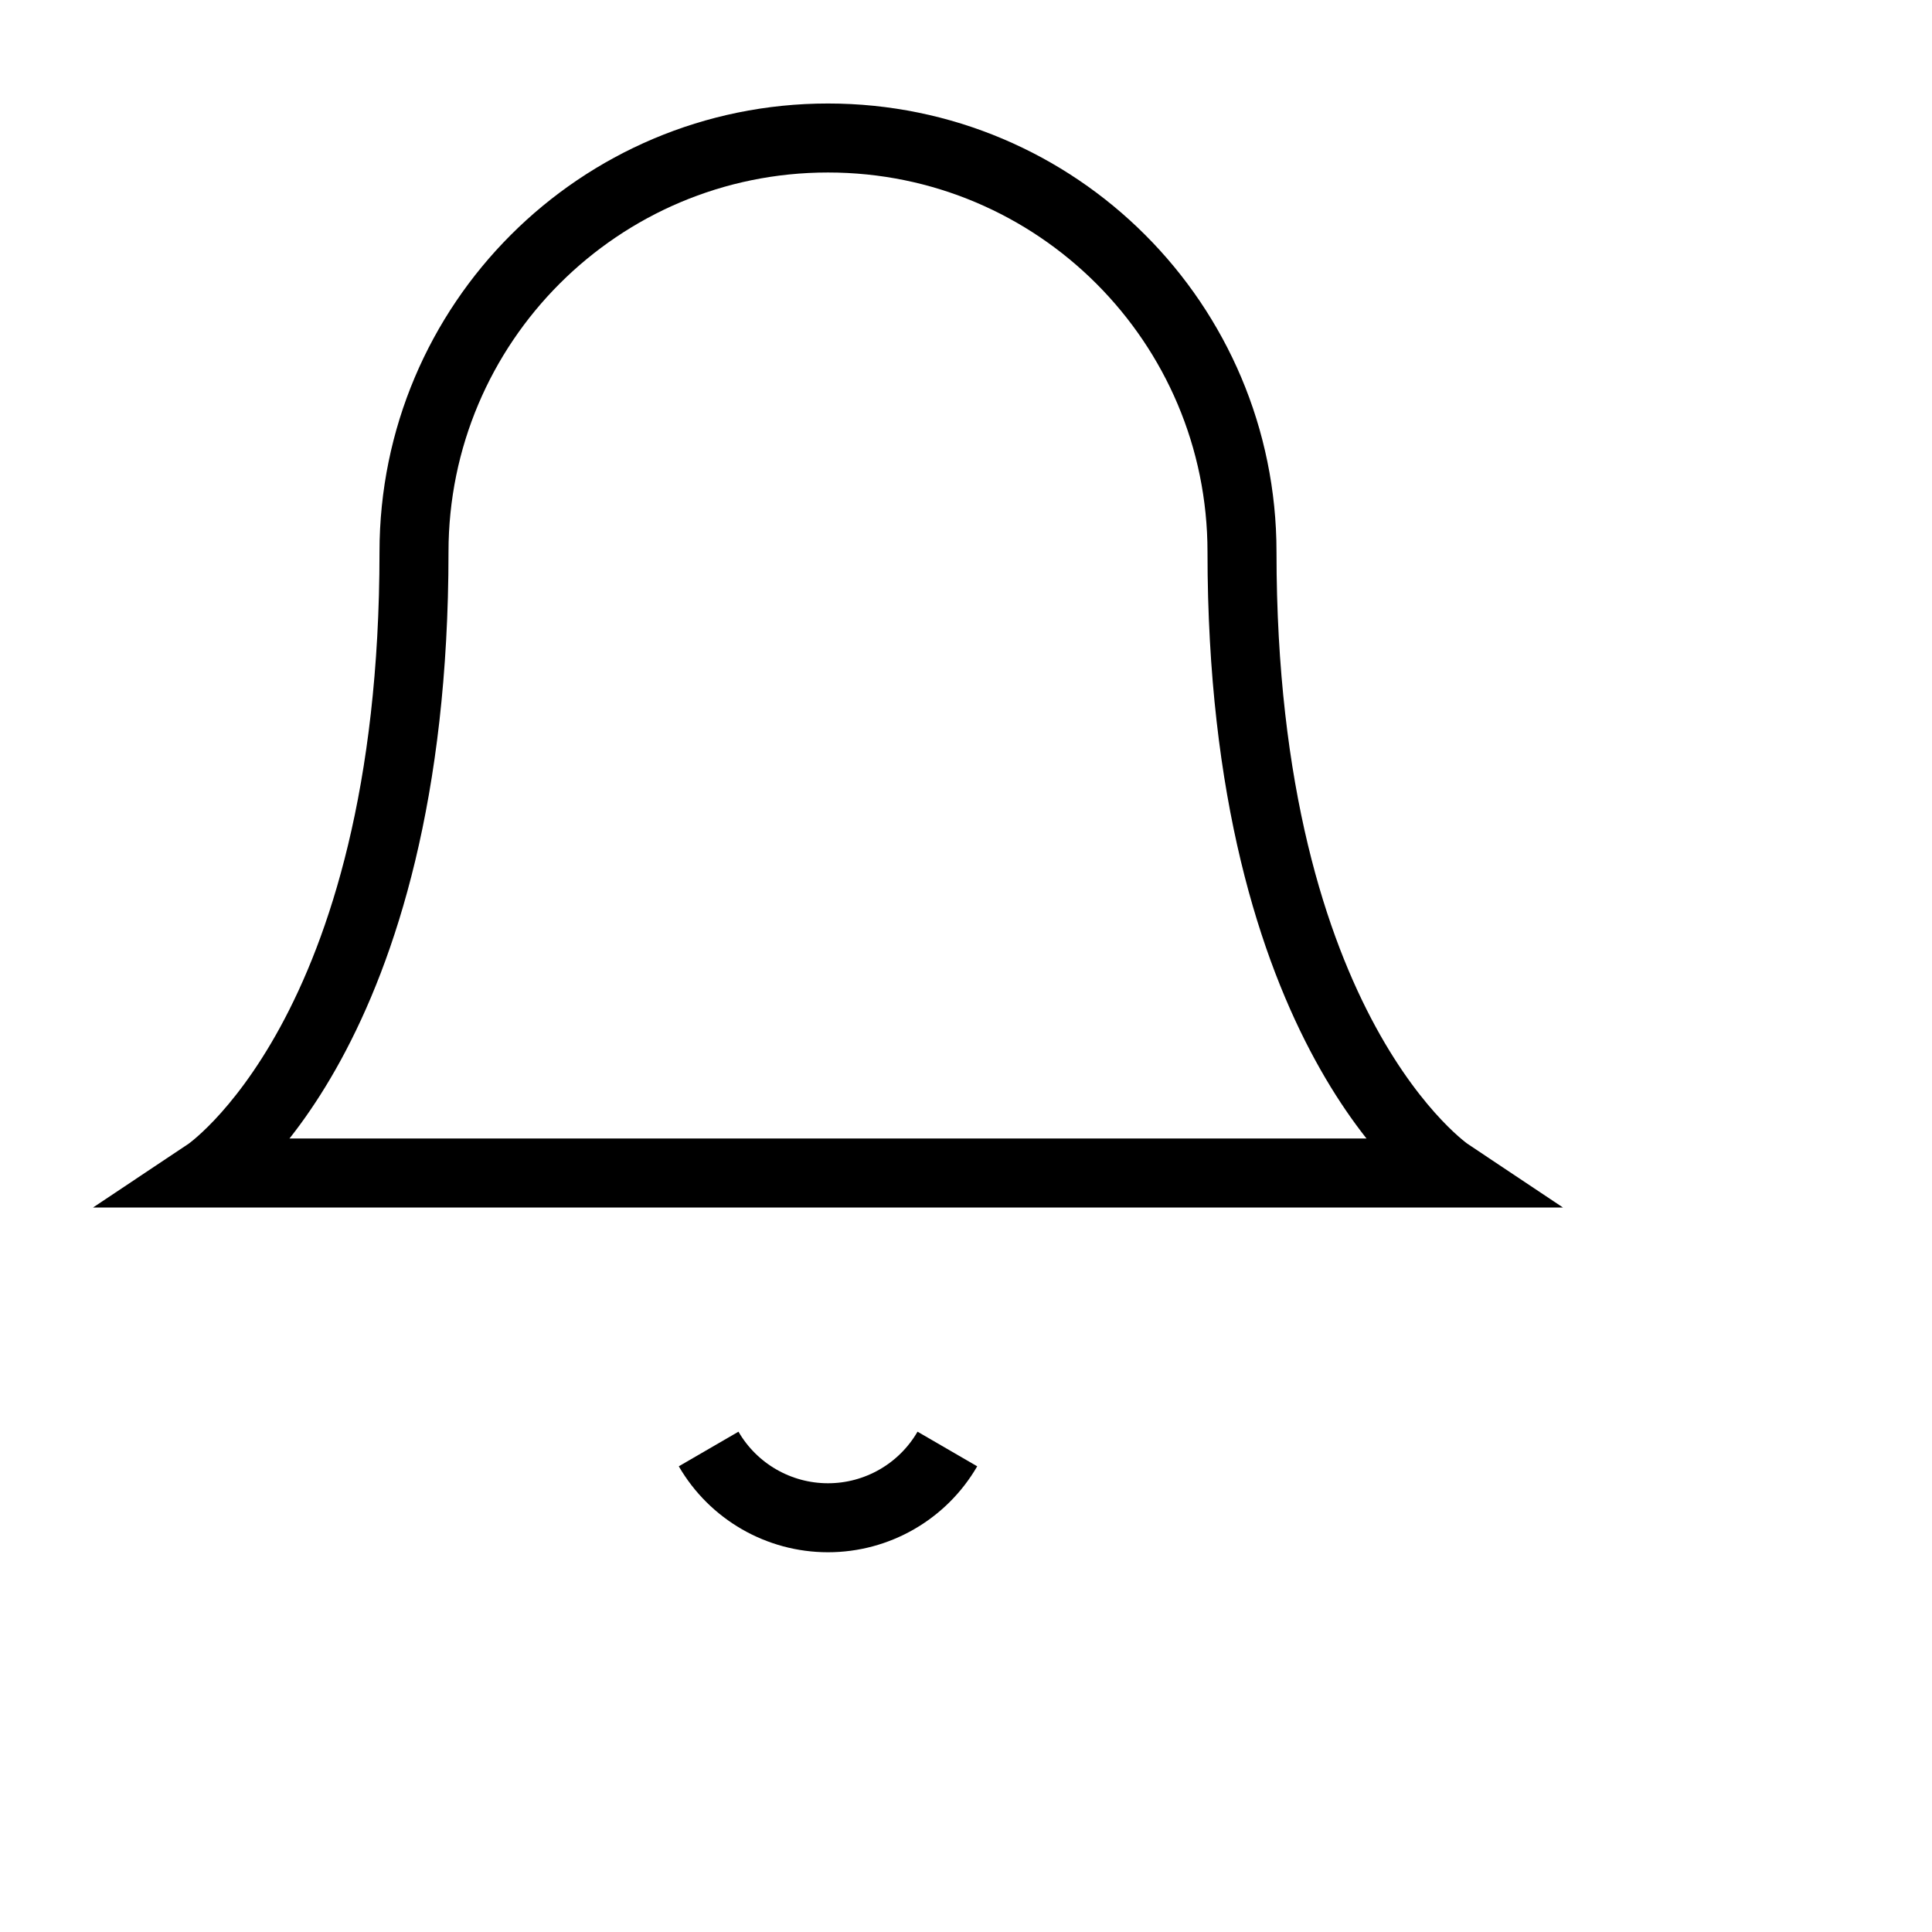
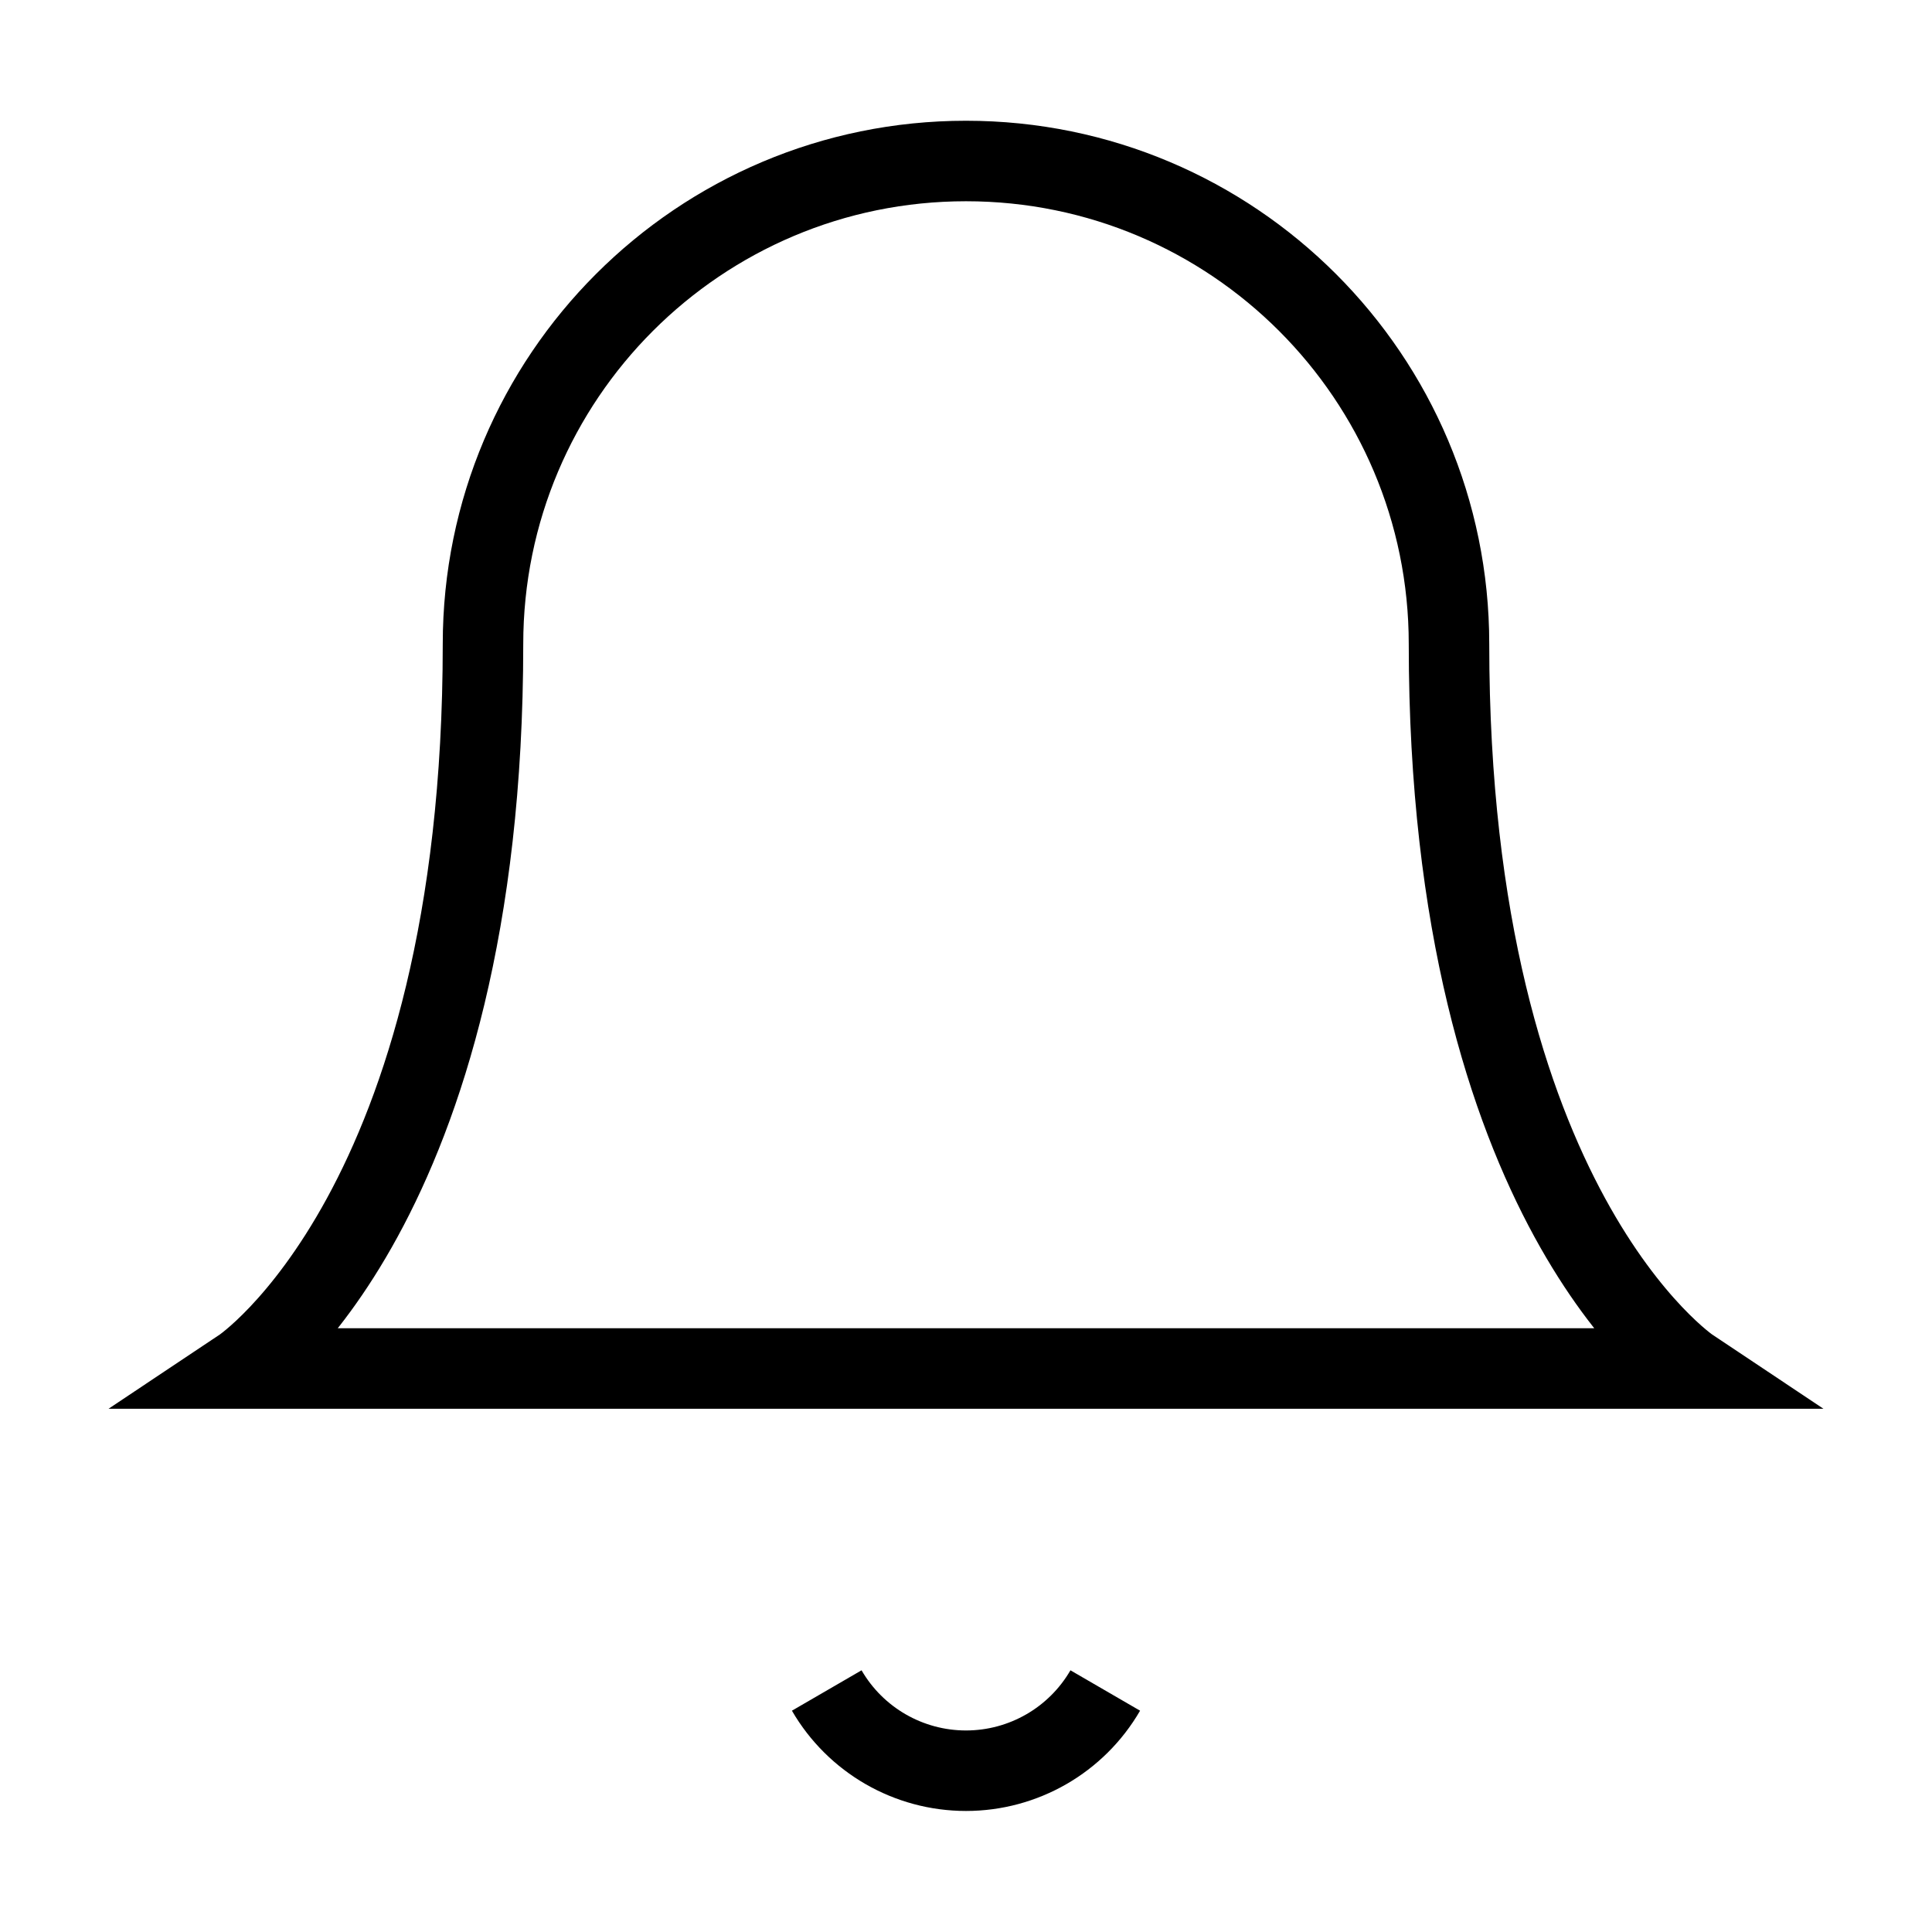
- <svg xmlns="http://www.w3.org/2000/svg" viewBox="0 0 28 28" width="28" height="28" fill="none" stroke="currentColor" strokeWidth="2" strokeLinecap="round" strokeLinejoin="round">
+ <svg xmlns="http://www.w3.org/2000/svg" viewBox="0 0 24 24" width="24" height="24" fill="none" stroke="currentColor" strokeWidth="2" strokeLinecap="round" strokeLinejoin="round">
  <path d="M18 8A6 6 0 006 8c0 7-3 9-3 9h18s-3-2-3-9M13.73 21a2 2 0 01-3.46 0" />
</svg>
